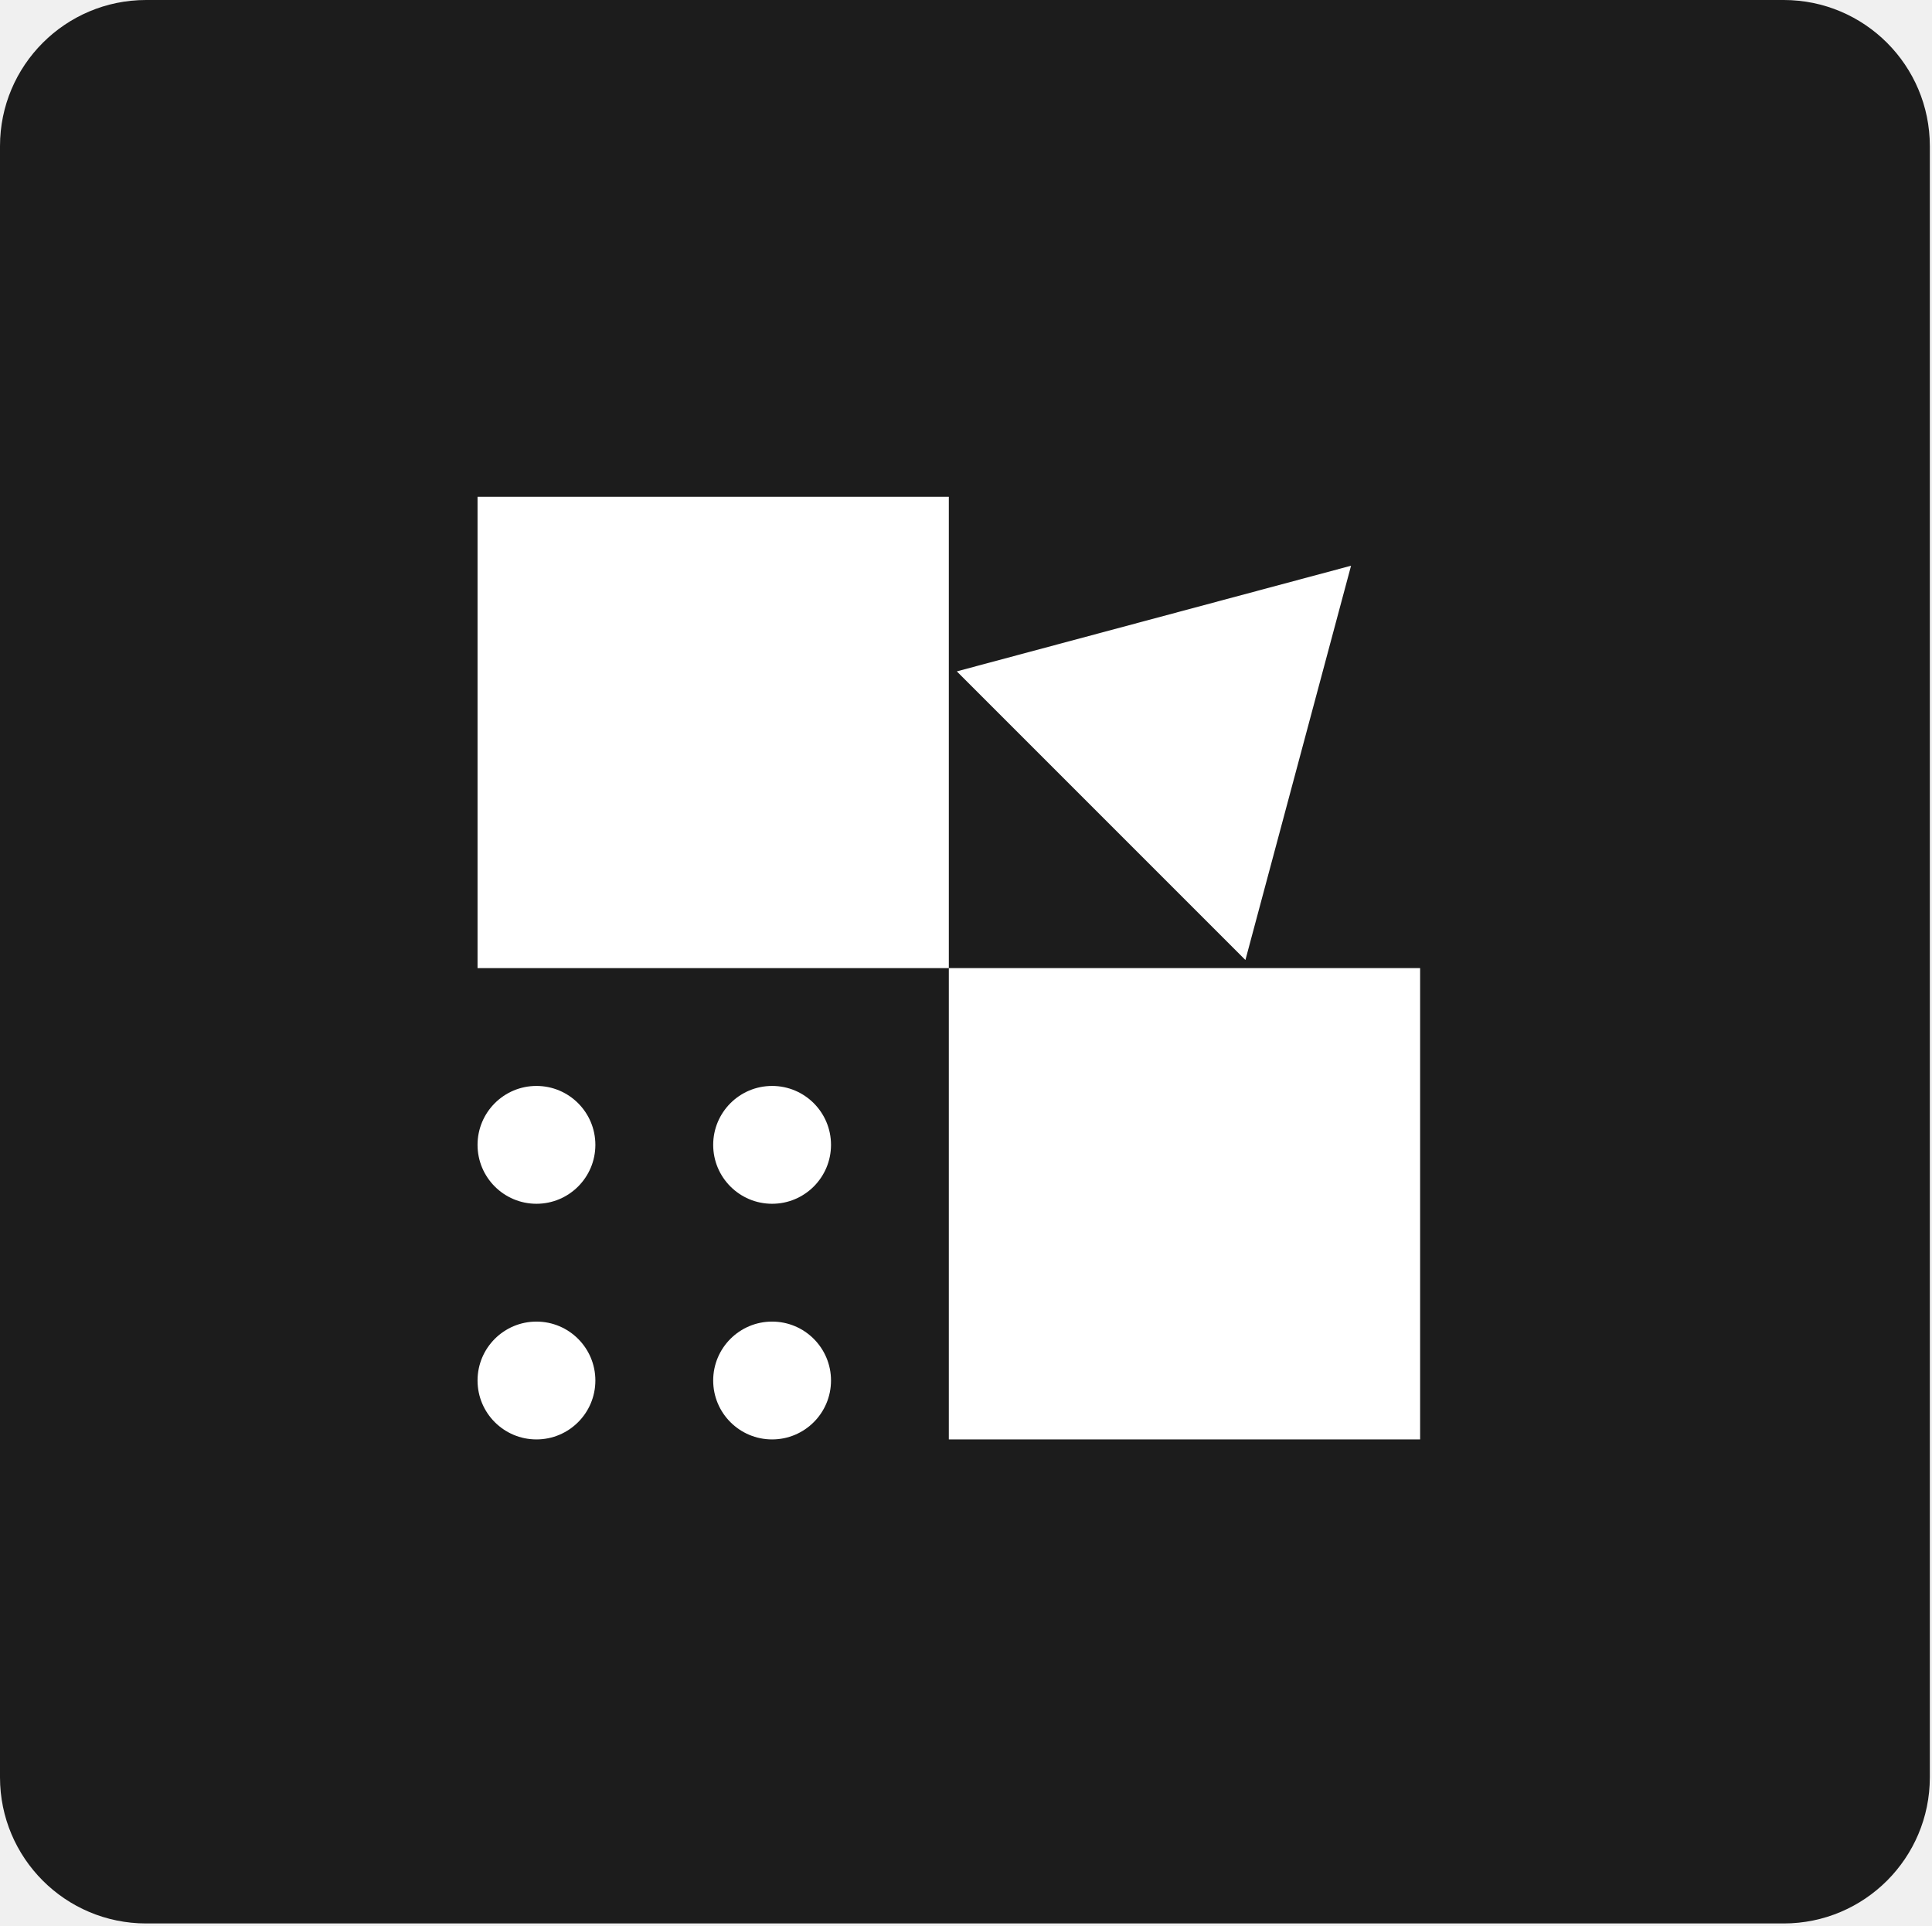
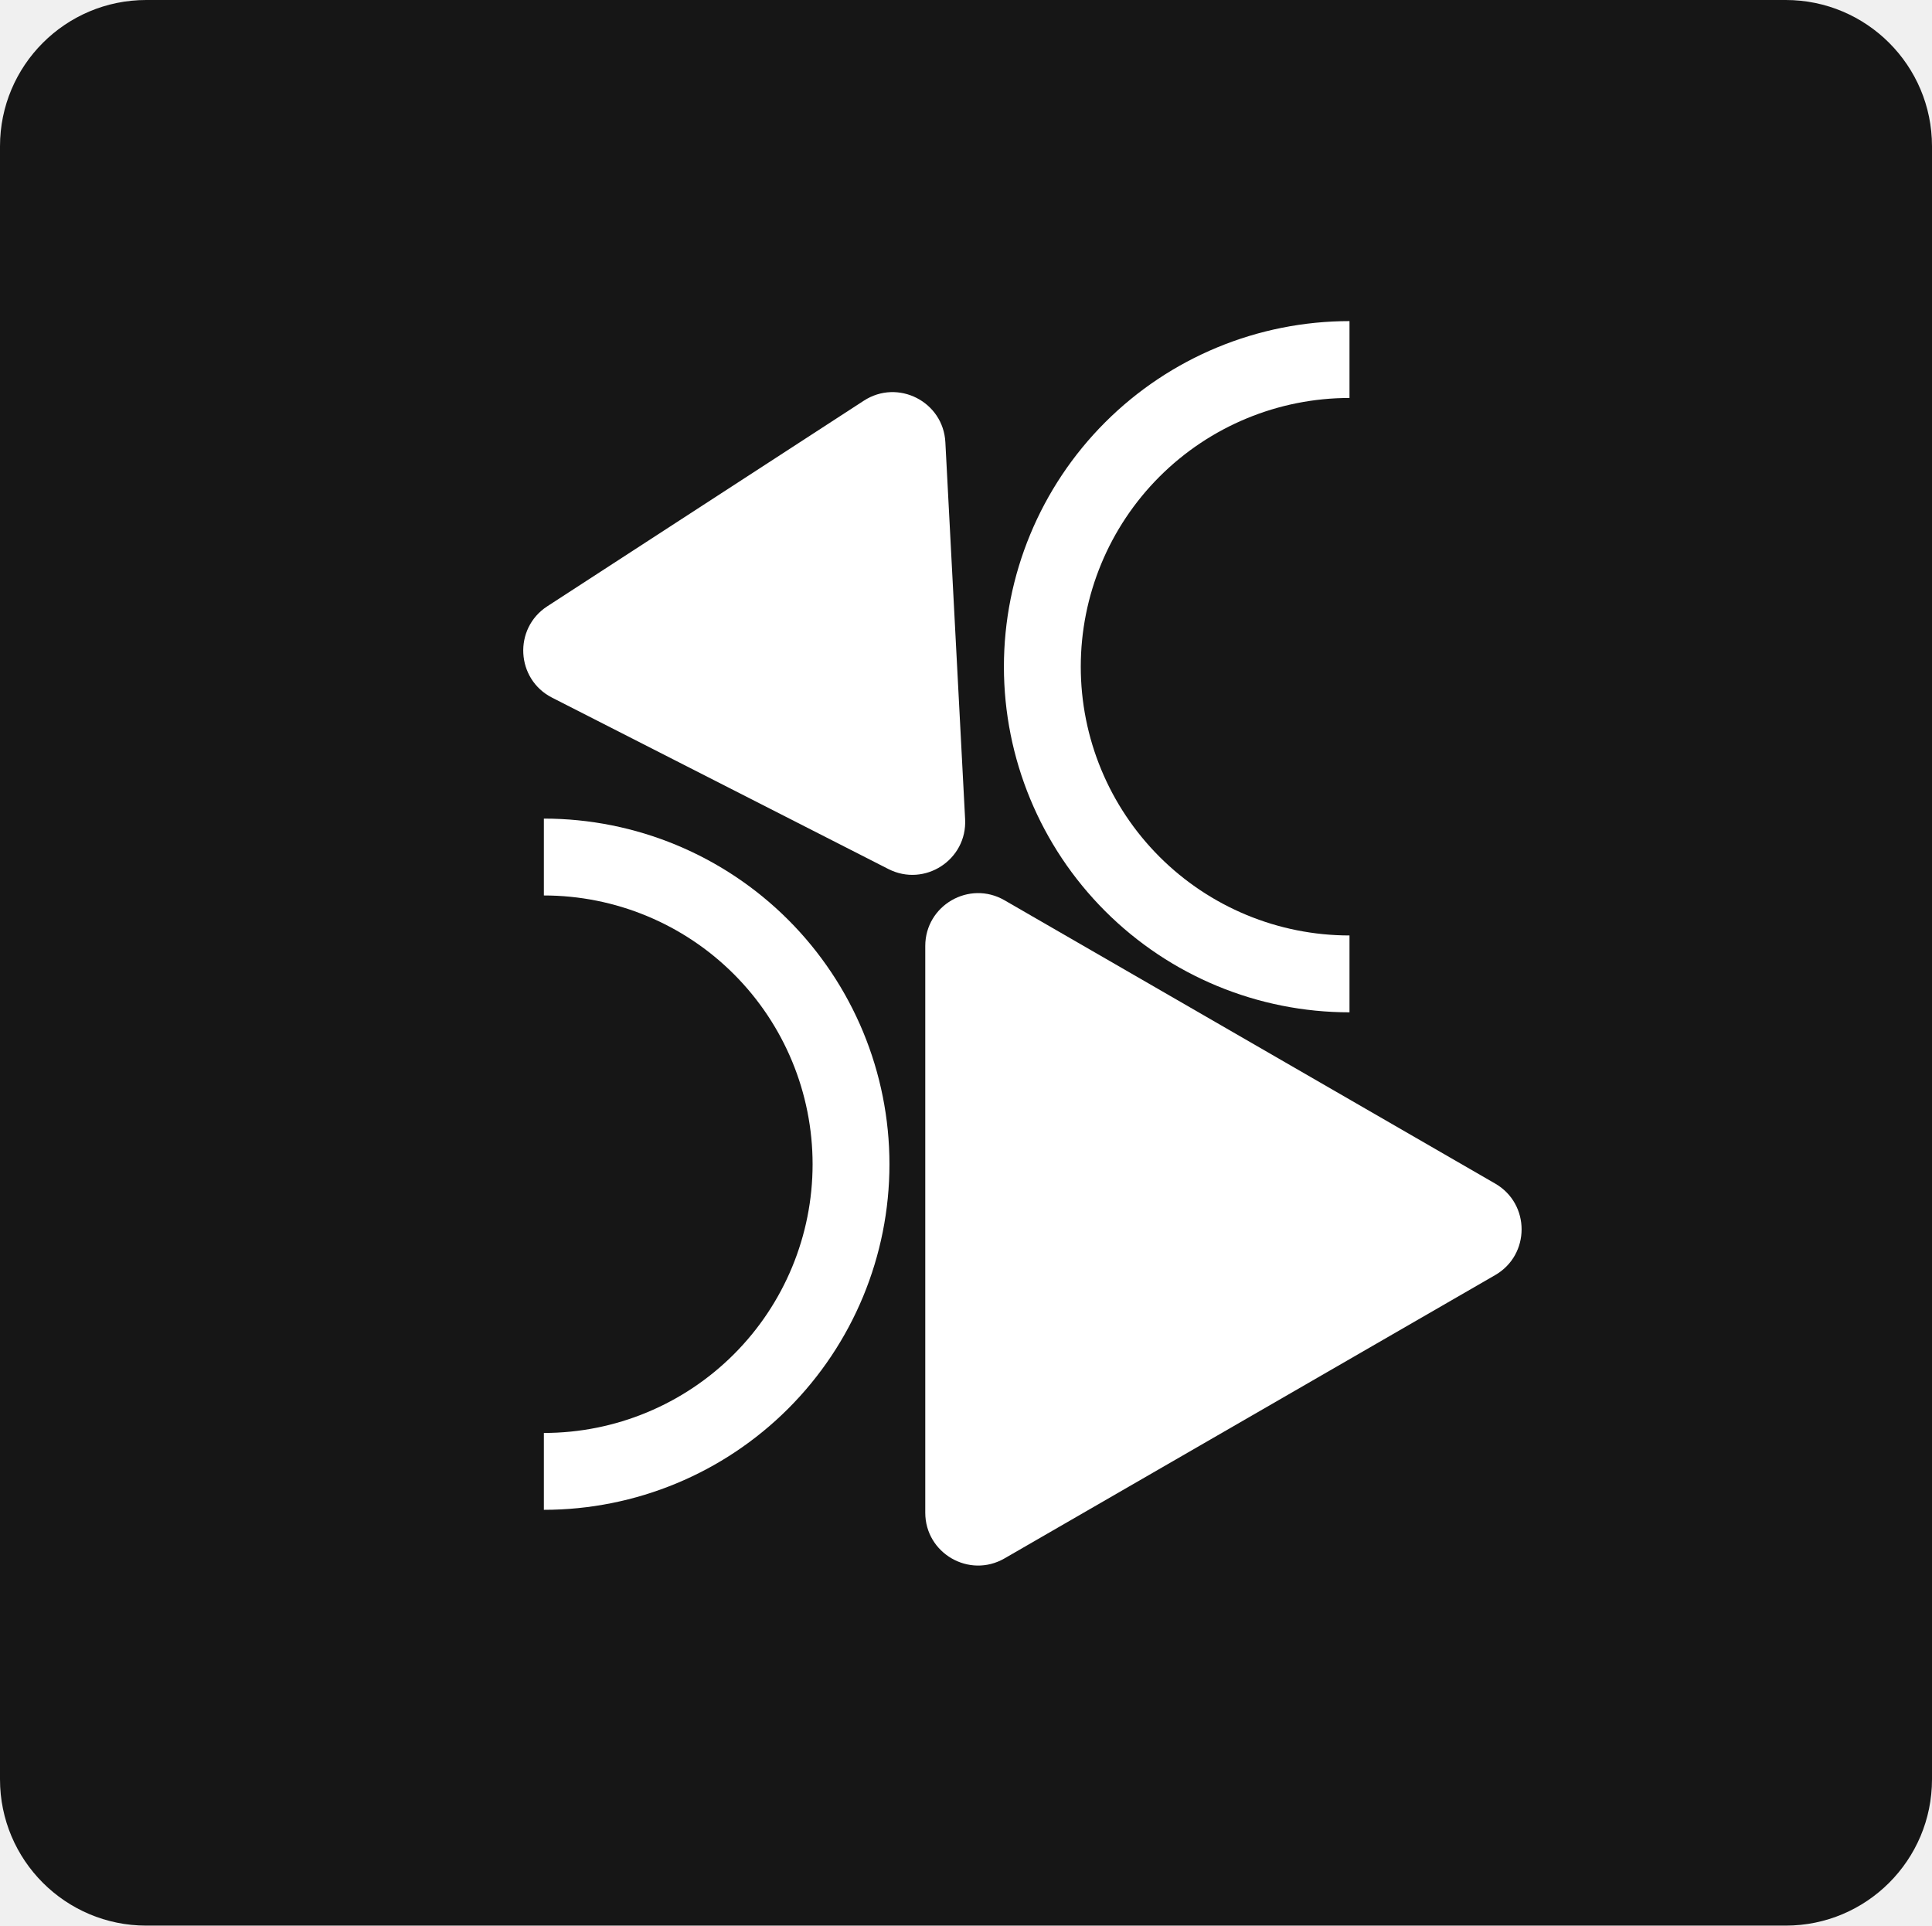
- <svg xmlns="http://www.w3.org/2000/svg" width="595" height="593" viewBox="0 0 595 593" fill="none">
-   <rect width="594.332" height="592.31" rx="45" fill="#1C1C1C" />
-   <rect x="147.07" y="152.979" width="145.142" height="145.142" fill="white" />
-   <rect x="292.212" y="298.117" width="145.142" height="145.142" fill="white" />
-   <path d="M416.085 174.21L383.552 295.624L294.671 206.743L416.085 174.21Z" fill="white" />
-   <circle cx="165.213" cy="352.549" r="18.143" fill="white" />
-   <circle cx="237.784" cy="352.549" r="18.143" fill="white" />
-   <circle cx="165.213" cy="425.117" r="18.143" fill="white" />
-   <circle cx="237.784" cy="425.117" r="18.143" fill="white" />
+ <svg xmlns="http://www.w3.org/2000/svg" width="294" height="293" viewBox="0 0 294 293" fill="none">
+   <rect width="294" height="293" rx="22.26" fill="#161616" />
+   <path d="M82.763 229.733C96.71 229.733 110.086 224.193 119.948 214.331C129.81 204.469 135.351 191.093 135.351 177.146C135.351 163.199 129.81 149.823 119.948 139.961C110.086 130.099 96.71 124.558 82.763 124.558L82.763 136.254C93.609 136.254 104.01 140.562 111.679 148.231C119.347 155.899 123.656 166.301 123.656 177.146C123.656 187.991 119.347 198.392 111.679 206.061C104.01 213.73 93.609 218.038 82.763 218.038L82.763 229.733Z" fill="white" />
+   <mask id="path-3-inside-1_654_25" fill="white">
+     <path d="M205.357 154.034C191.41 154.034 178.034 148.493 168.172 138.631C158.31 128.769 152.769 115.393 152.769 101.446C152.769 87.499 158.31 74.124 168.172 64.261C178.034 54.399 191.41 48.859 205.357 48.859L205.357 60.554C194.511 60.554 184.11 64.862 176.442 72.531C168.773 80.2 164.465 90.601 164.465 101.446C164.465 112.292 168.773 122.693 176.442 130.362C184.11 138.03 194.512 142.339 205.357 142.339L205.357 154.034Z" />
+   </mask>
+   <path d="M205.357 154.034C191.41 154.034 178.034 148.493 168.172 138.631C158.31 128.769 152.769 115.393 152.769 101.446C152.769 87.499 158.31 74.124 168.172 64.261C178.034 54.399 191.41 48.859 205.357 48.859L205.357 60.554C194.511 60.554 184.11 64.862 176.442 72.531C168.773 80.2 164.465 90.601 164.465 101.446C164.465 112.292 168.773 122.693 176.442 130.362C184.11 138.03 194.512 142.339 205.357 142.339L205.357 154.034Z" fill="white" stroke="white" stroke-width="1.34" mask="url(#path-3-inside-1_654_25)" />
+   <path d="M84.014 106.156C78.5 103.346 78.095 95.621 83.285 92.251L131.454 60.969C136.644 57.599 143.537 61.111 143.86 67.291L146.866 124.647C147.19 130.827 140.703 135.04 135.189 132.231L84.014 106.156Z" fill="white" />
+   <path d="M140.801 143.944C140.801 137.756 147.5 133.888 152.86 136.983L227.529 180.093C232.888 183.187 232.888 190.922 227.529 194.016L152.86 237.127C147.5 240.221 140.801 236.353 140.801 230.165L140.801 143.944Z" fill="white" />
</svg>
